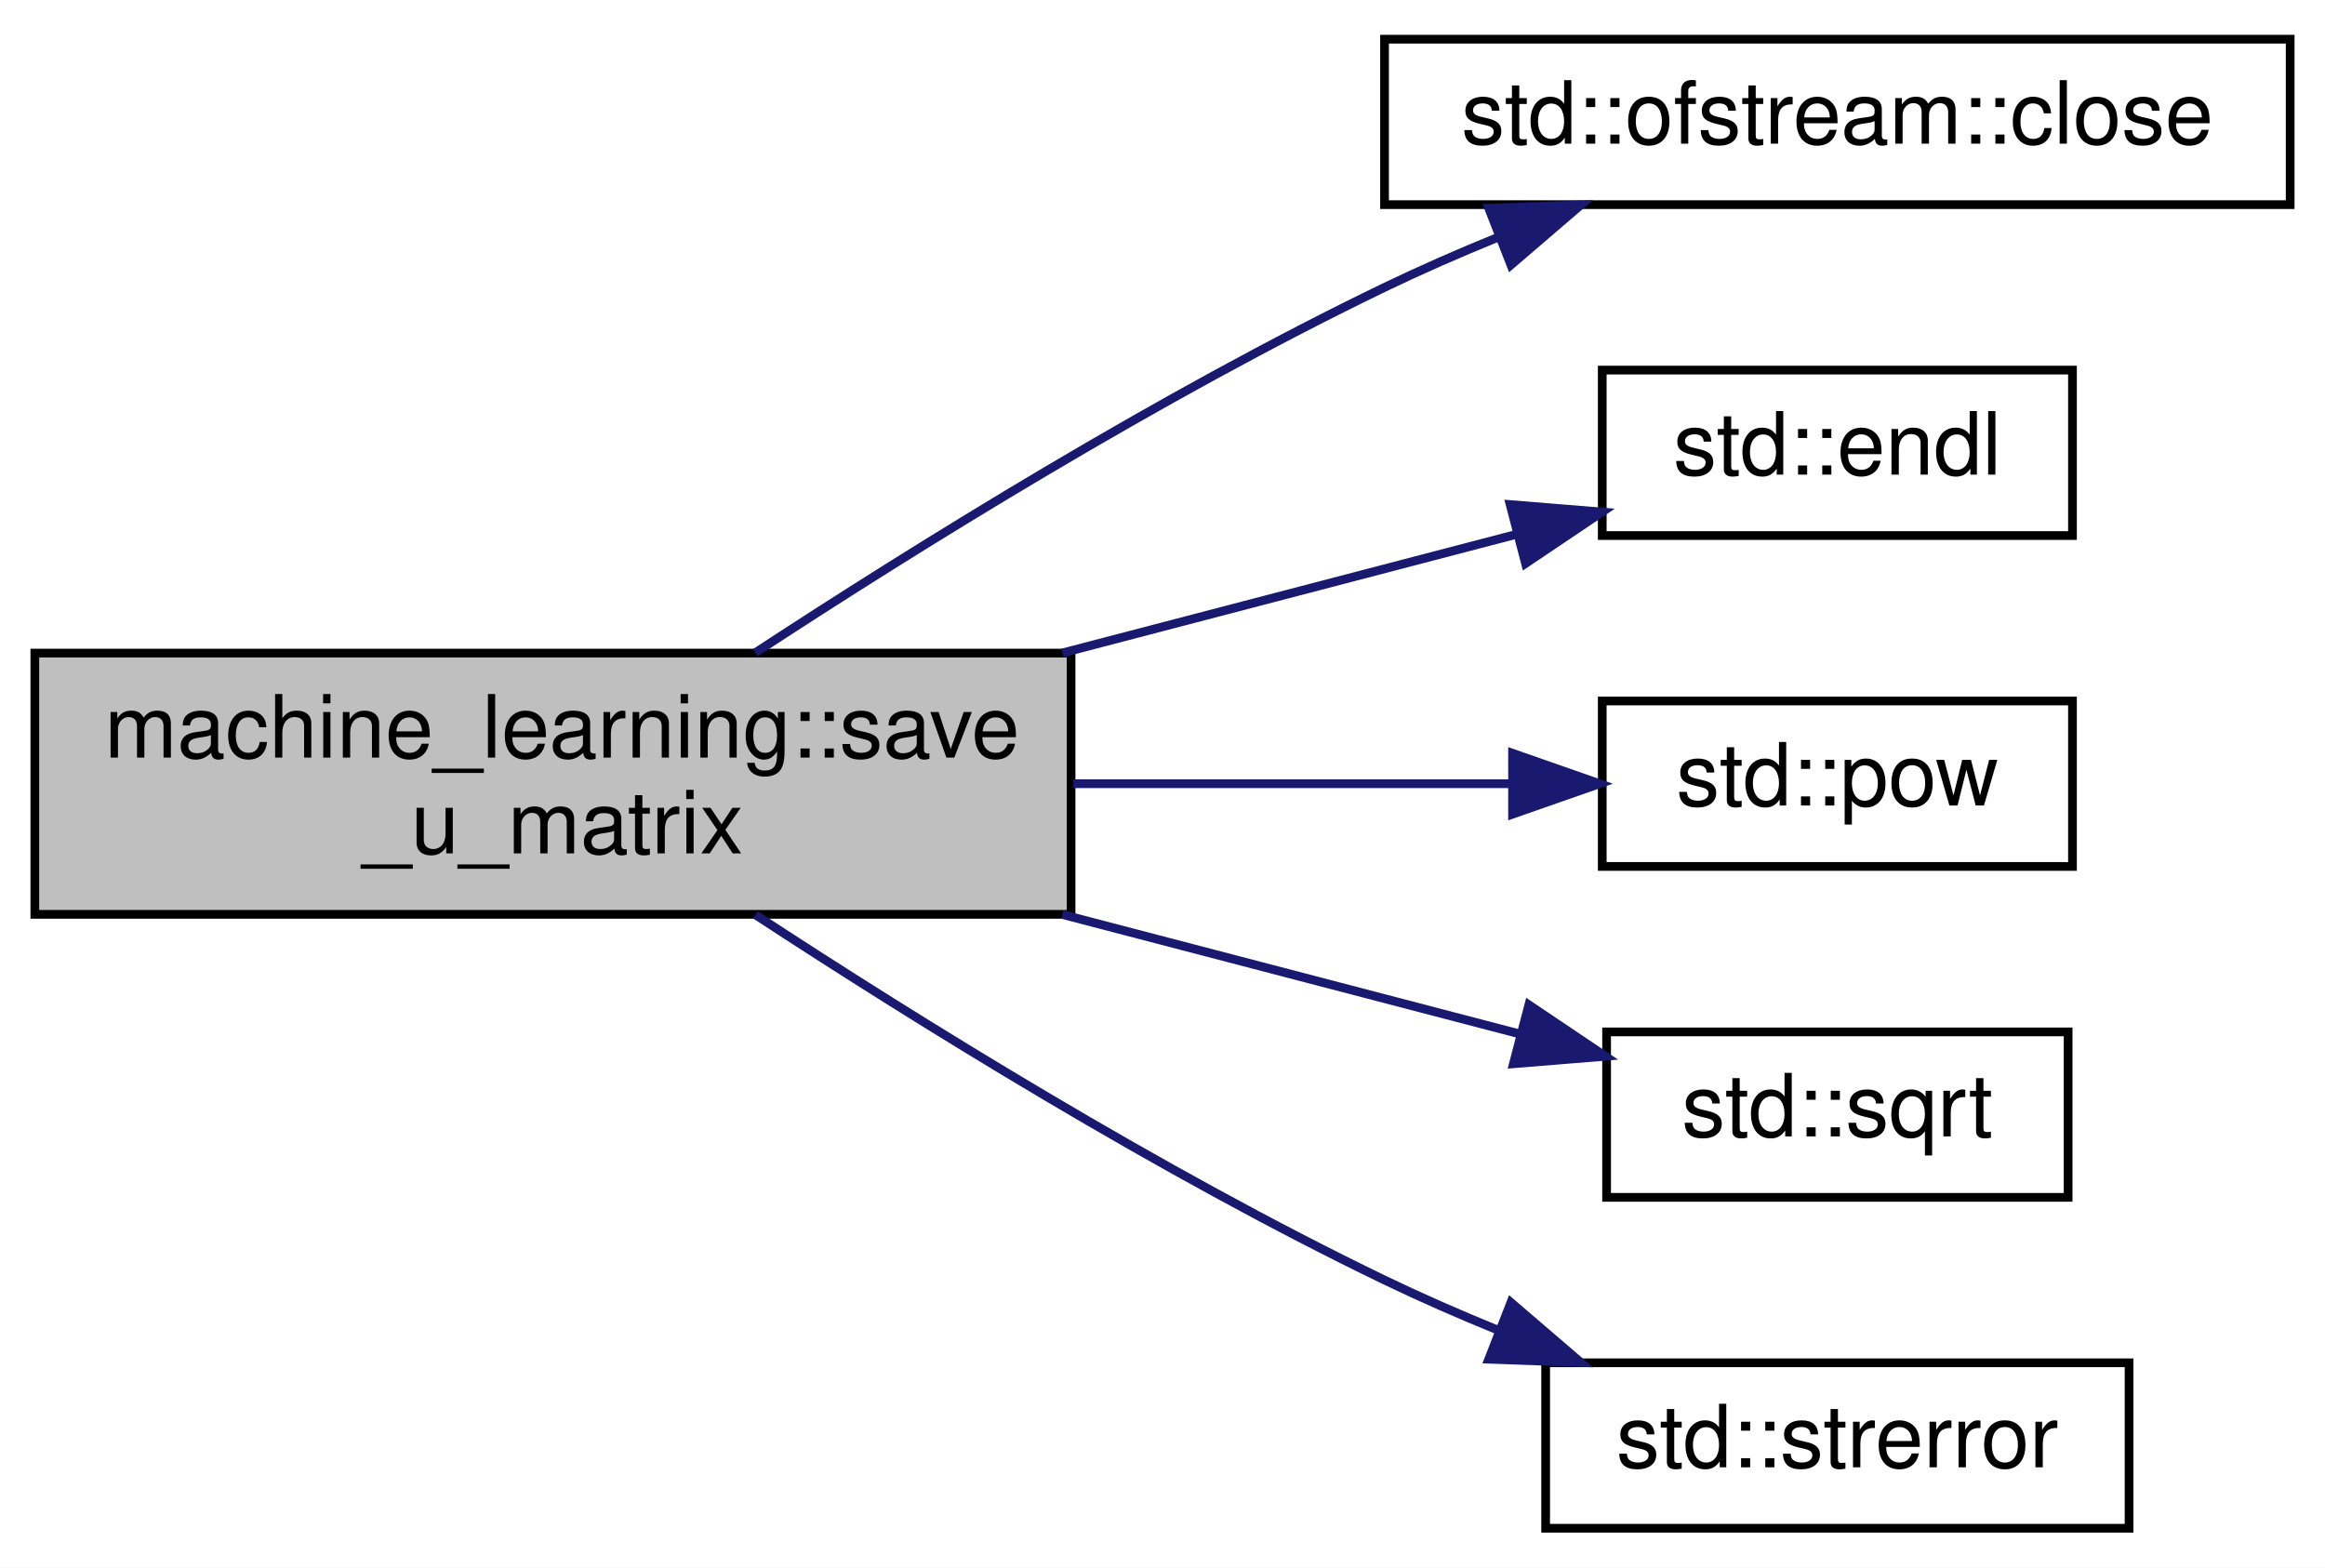
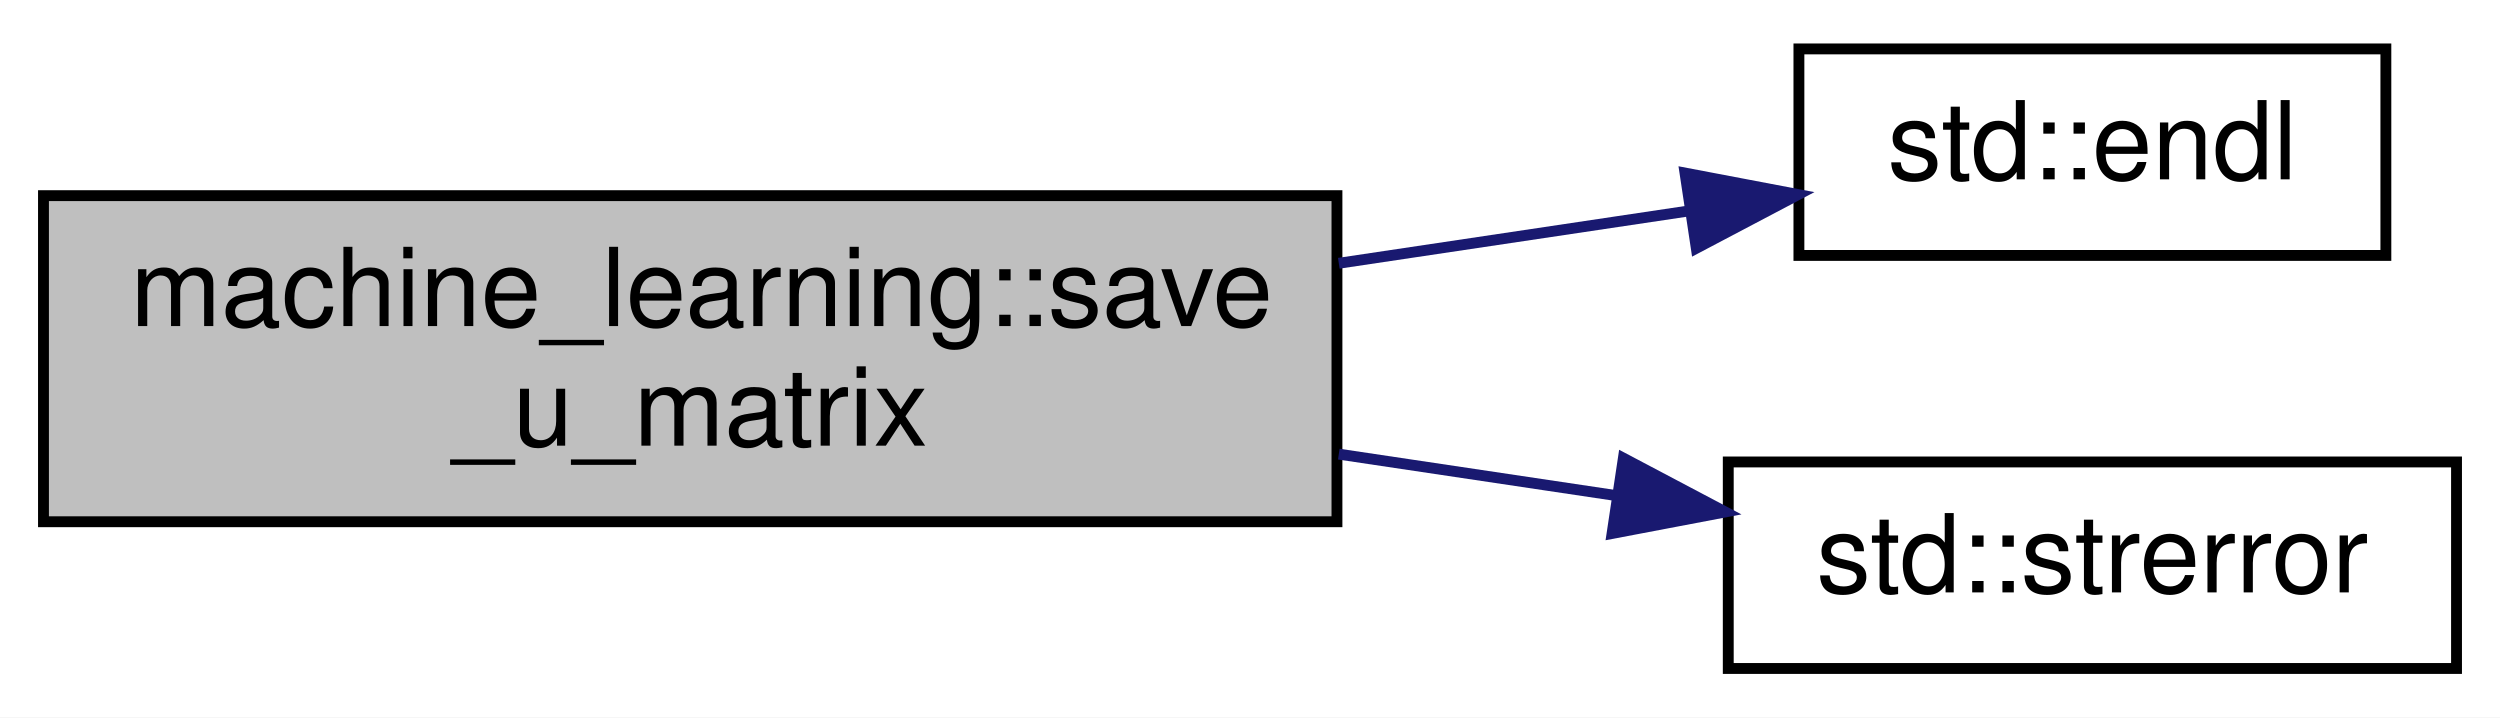
- <svg xmlns="http://www.w3.org/2000/svg" xmlns:xlink="http://www.w3.org/1999/xlink" width="267pt" height="180pt" viewBox="0.00 0.00 267.00 180.00">
-   <g id="graph0" class="graph" transform="scale(1 1) rotate(0) translate(4 176)">
-     <polygon fill="white" stroke="transparent" points="-4,4 -4,-176 263,-176 263,4 -4,4" />
+ <svg xmlns="http://www.w3.org/2000/svg" xmlns:xlink="http://www.w3.org/1999/xlink" width="230pt" height="66pt" viewBox="0.00 0.00 230.00 66.00">
+   <g id="graph0" class="graph" transform="scale(1 1) rotate(0) translate(4 62)">
+     <polygon fill="white" stroke="transparent" points="-4,4 -4,-62 226,-62 226,4 -4,4" />
    <g id="node1" class="node">
      <g id="a_node1">
        <a xlink:title=" ">
-           <polygon fill="#bfbfbf" stroke="black" points="0,-71 0,-101 119,-101 119,-71 0,-71" />
-           <text text-anchor="start" x="8" y="-89" font-family="Helvetica,sans-Serif" font-size="10.00">machine_learning::save</text>
-           <text text-anchor="middle" x="59.5" y="-78" font-family="Helvetica,sans-Serif" font-size="10.00">_u_matrix</text>
+           <polygon fill="#bfbfbf" stroke="black" points="0,-14 0,-44 119,-44 119,-14 0,-14" />
+           <text text-anchor="start" x="8" y="-32" font-family="Helvetica,sans-Serif" font-size="10.00">machine_learning::save</text>
+           <text text-anchor="middle" x="59.5" y="-21" font-family="Helvetica,sans-Serif" font-size="10.00">_u_matrix</text>
        </a>
      </g>
    </g>
    <g id="node2" class="node">
      <g id="a_node2">
-         <a target="_blank" xlink:href="http://en.cppreference.com/w/cpp/io/basic_ofstream/close.html#" xlink:title=" ">
-           <polygon fill="white" stroke="black" points="155,-152.5 155,-171.5 259,-171.5 259,-152.5 155,-152.5" />
-           <text text-anchor="middle" x="207" y="-159.5" font-family="Helvetica,sans-Serif" font-size="10.00">std::ofstream::close</text>
+         <a target="_blank" xlink:href="http://en.cppreference.com/w/cpp/io/manip/endl.html#" xlink:title=" ">
+           <polygon fill="white" stroke="black" points="161.5,-38.5 161.5,-57.5 215.5,-57.5 215.5,-38.5 161.5,-38.5" />
+           <text text-anchor="middle" x="188.5" y="-45.5" font-family="Helvetica,sans-Serif" font-size="10.00">std::endl</text>
        </a>
      </g>
    </g>
    <g id="edge1" class="edge">
-       <path fill="none" stroke="midnightblue" d="M82.75,-101.05C101.5,-113.32 129.29,-130.59 155,-143 159.13,-144.99 163.53,-146.92 167.95,-148.72" />
-       <polygon fill="midnightblue" stroke="midnightblue" points="166.96,-152.09 177.55,-152.47 169.51,-145.57 166.96,-152.09" />
+       <path fill="none" stroke="midnightblue" d="M119.17,-37.78C130.17,-39.42 141.36,-41.1 151.41,-42.6" />
+       <polygon fill="midnightblue" stroke="midnightblue" points="151.02,-46.08 161.43,-44.1 152.06,-39.16 151.02,-46.08" />
    </g>
    <g id="node3" class="node">
      <g id="a_node3">
-         <a target="_blank" xlink:href="http://en.cppreference.com/w/cpp/io/manip/endl.html#" xlink:title=" ">
-           <polygon fill="white" stroke="black" points="180,-114.5 180,-133.5 234,-133.5 234,-114.5 180,-114.5" />
-           <text text-anchor="middle" x="207" y="-121.5" font-family="Helvetica,sans-Serif" font-size="10.00">std::endl</text>
+         <a target="_blank" xlink:href="http://en.cppreference.com/w/cpp/string/byte/strerror.html#" xlink:title=" ">
+           <polygon fill="white" stroke="black" points="155,-0.5 155,-19.5 222,-19.5 222,-0.5 155,-0.5" />
+           <text text-anchor="middle" x="188.5" y="-7.5" font-family="Helvetica,sans-Serif" font-size="10.00">std::strerror</text>
        </a>
      </g>
    </g>
    <g id="edge2" class="edge">
-       <path fill="none" stroke="midnightblue" d="M118.01,-101.02C135.6,-105.61 154.44,-110.53 170.15,-114.64" />
-       <polygon fill="midnightblue" stroke="midnightblue" points="169.42,-118.06 179.98,-117.2 171.19,-111.29 169.42,-118.06" />
-     </g>
-     <g id="node4" class="node">
-       <g id="a_node4">
-         <a target="_blank" xlink:href="http://en.cppreference.com/w/cpp/numeric/math/pow.html#" xlink:title=" ">
-           <polygon fill="white" stroke="black" points="180,-76.5 180,-95.5 234,-95.5 234,-76.5 180,-76.5" />
-           <text text-anchor="middle" x="207" y="-83.5" font-family="Helvetica,sans-Serif" font-size="10.00">std::pow</text>
-         </a>
-       </g>
-     </g>
-     <g id="edge3" class="edge">
-       <path fill="none" stroke="midnightblue" d="M119.26,-86C136.31,-86 154.42,-86 169.66,-86" />
-       <polygon fill="midnightblue" stroke="midnightblue" points="169.7,-89.5 179.7,-86 169.7,-82.5 169.7,-89.5" />
-     </g>
-     <g id="node5" class="node">
-       <g id="a_node5">
-         <a target="_blank" xlink:href="http://en.cppreference.com/w/cpp/numeric/math/sqrt.html#" xlink:title=" ">
-           <polygon fill="white" stroke="black" points="180.5,-38.5 180.5,-57.5 233.5,-57.5 233.5,-38.5 180.5,-38.5" />
-           <text text-anchor="middle" x="207" y="-45.5" font-family="Helvetica,sans-Serif" font-size="10.00">std::sqrt</text>
-         </a>
-       </g>
-     </g>
-     <g id="edge4" class="edge">
-       <path fill="none" stroke="midnightblue" d="M118.01,-70.98C135.73,-66.35 154.72,-61.39 170.5,-57.27" />
-       <polygon fill="midnightblue" stroke="midnightblue" points="171.57,-60.61 180.36,-54.7 169.8,-53.84 171.57,-60.61" />
-     </g>
-     <g id="node6" class="node">
-       <g id="a_node6">
-         <a target="_blank" xlink:href="http://en.cppreference.com/w/cpp/string/byte/strerror.html#" xlink:title=" ">
-           <polygon fill="white" stroke="black" points="173.5,-0.5 173.5,-19.5 240.5,-19.5 240.5,-0.5 173.5,-0.5" />
-           <text text-anchor="middle" x="207" y="-7.5" font-family="Helvetica,sans-Serif" font-size="10.00">std::strerror</text>
-         </a>
-       </g>
-     </g>
-     <g id="edge5" class="edge">
-       <path fill="none" stroke="midnightblue" d="M82.75,-70.95C101.5,-58.68 129.29,-41.41 155,-29 159.13,-27.01 163.53,-25.08 167.95,-23.28" />
-       <polygon fill="midnightblue" stroke="midnightblue" points="169.51,-26.43 177.55,-19.53 166.96,-19.91 169.51,-26.43" />
+       <path fill="none" stroke="midnightblue" d="M119.17,-20.22C127.76,-18.94 136.47,-17.63 144.66,-16.41" />
+       <polygon fill="midnightblue" stroke="midnightblue" points="145.35,-19.85 154.72,-14.9 144.31,-12.92 145.35,-19.85" />
    </g>
  </g>
</svg>
